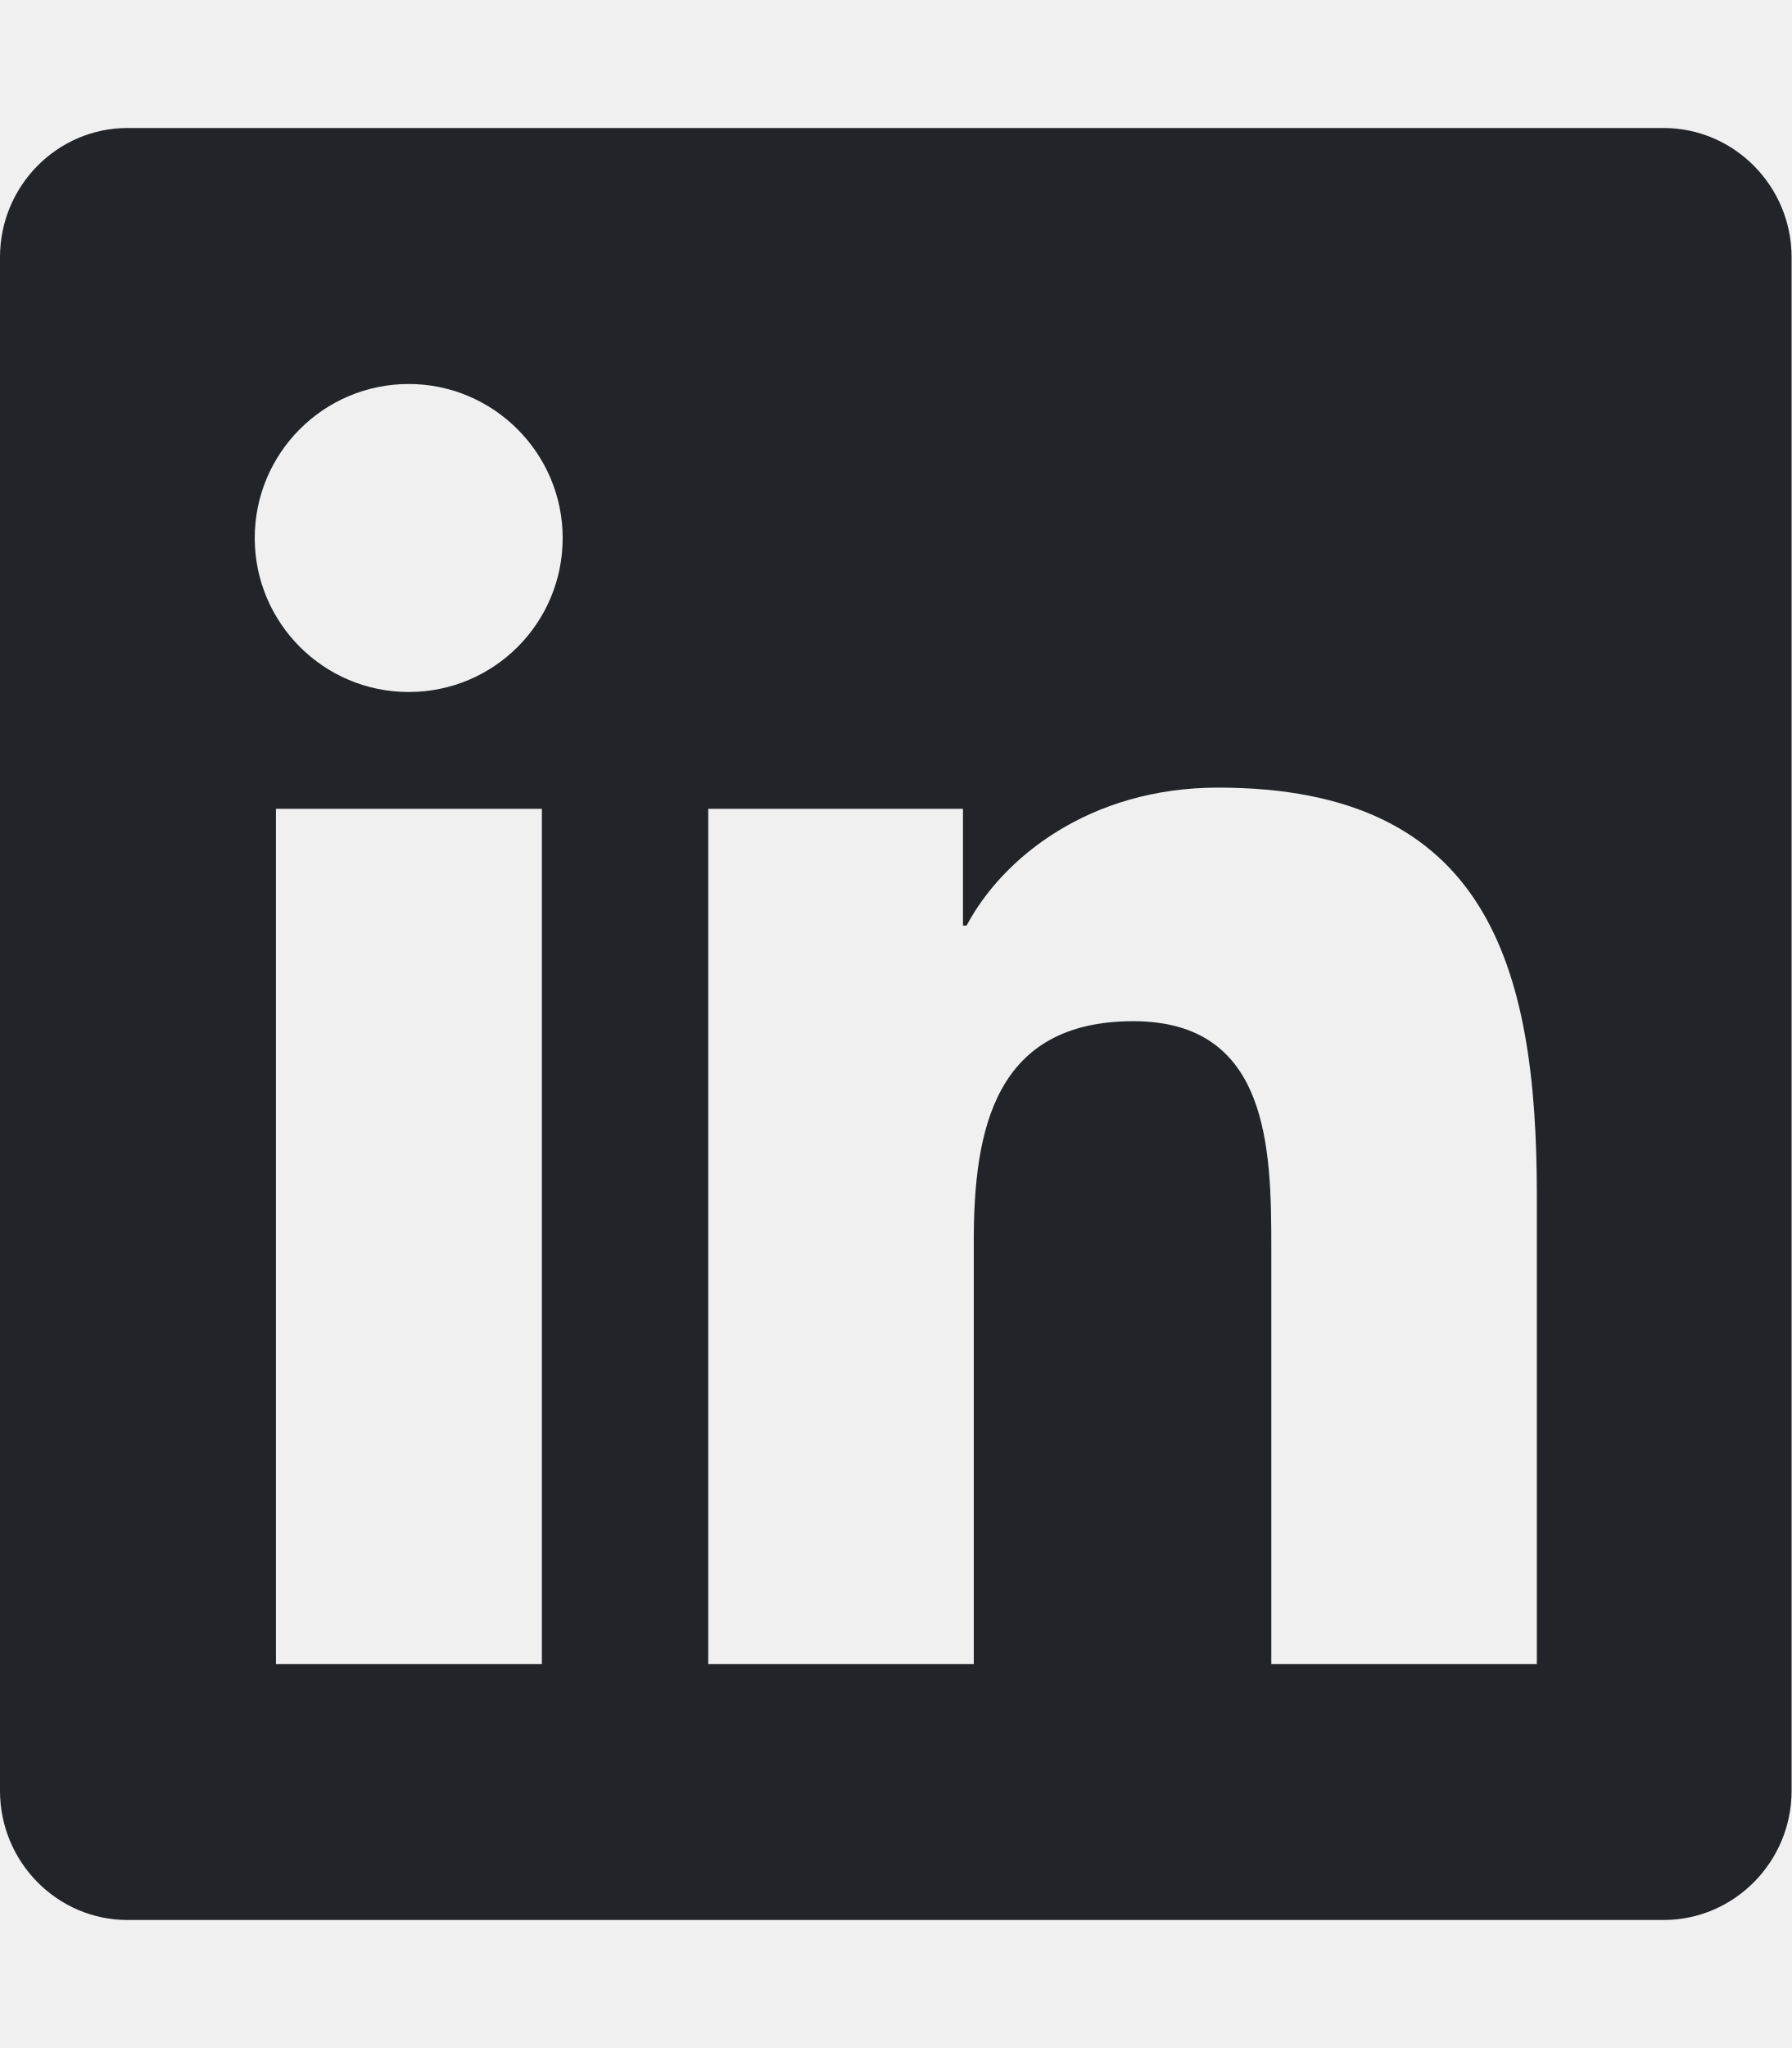
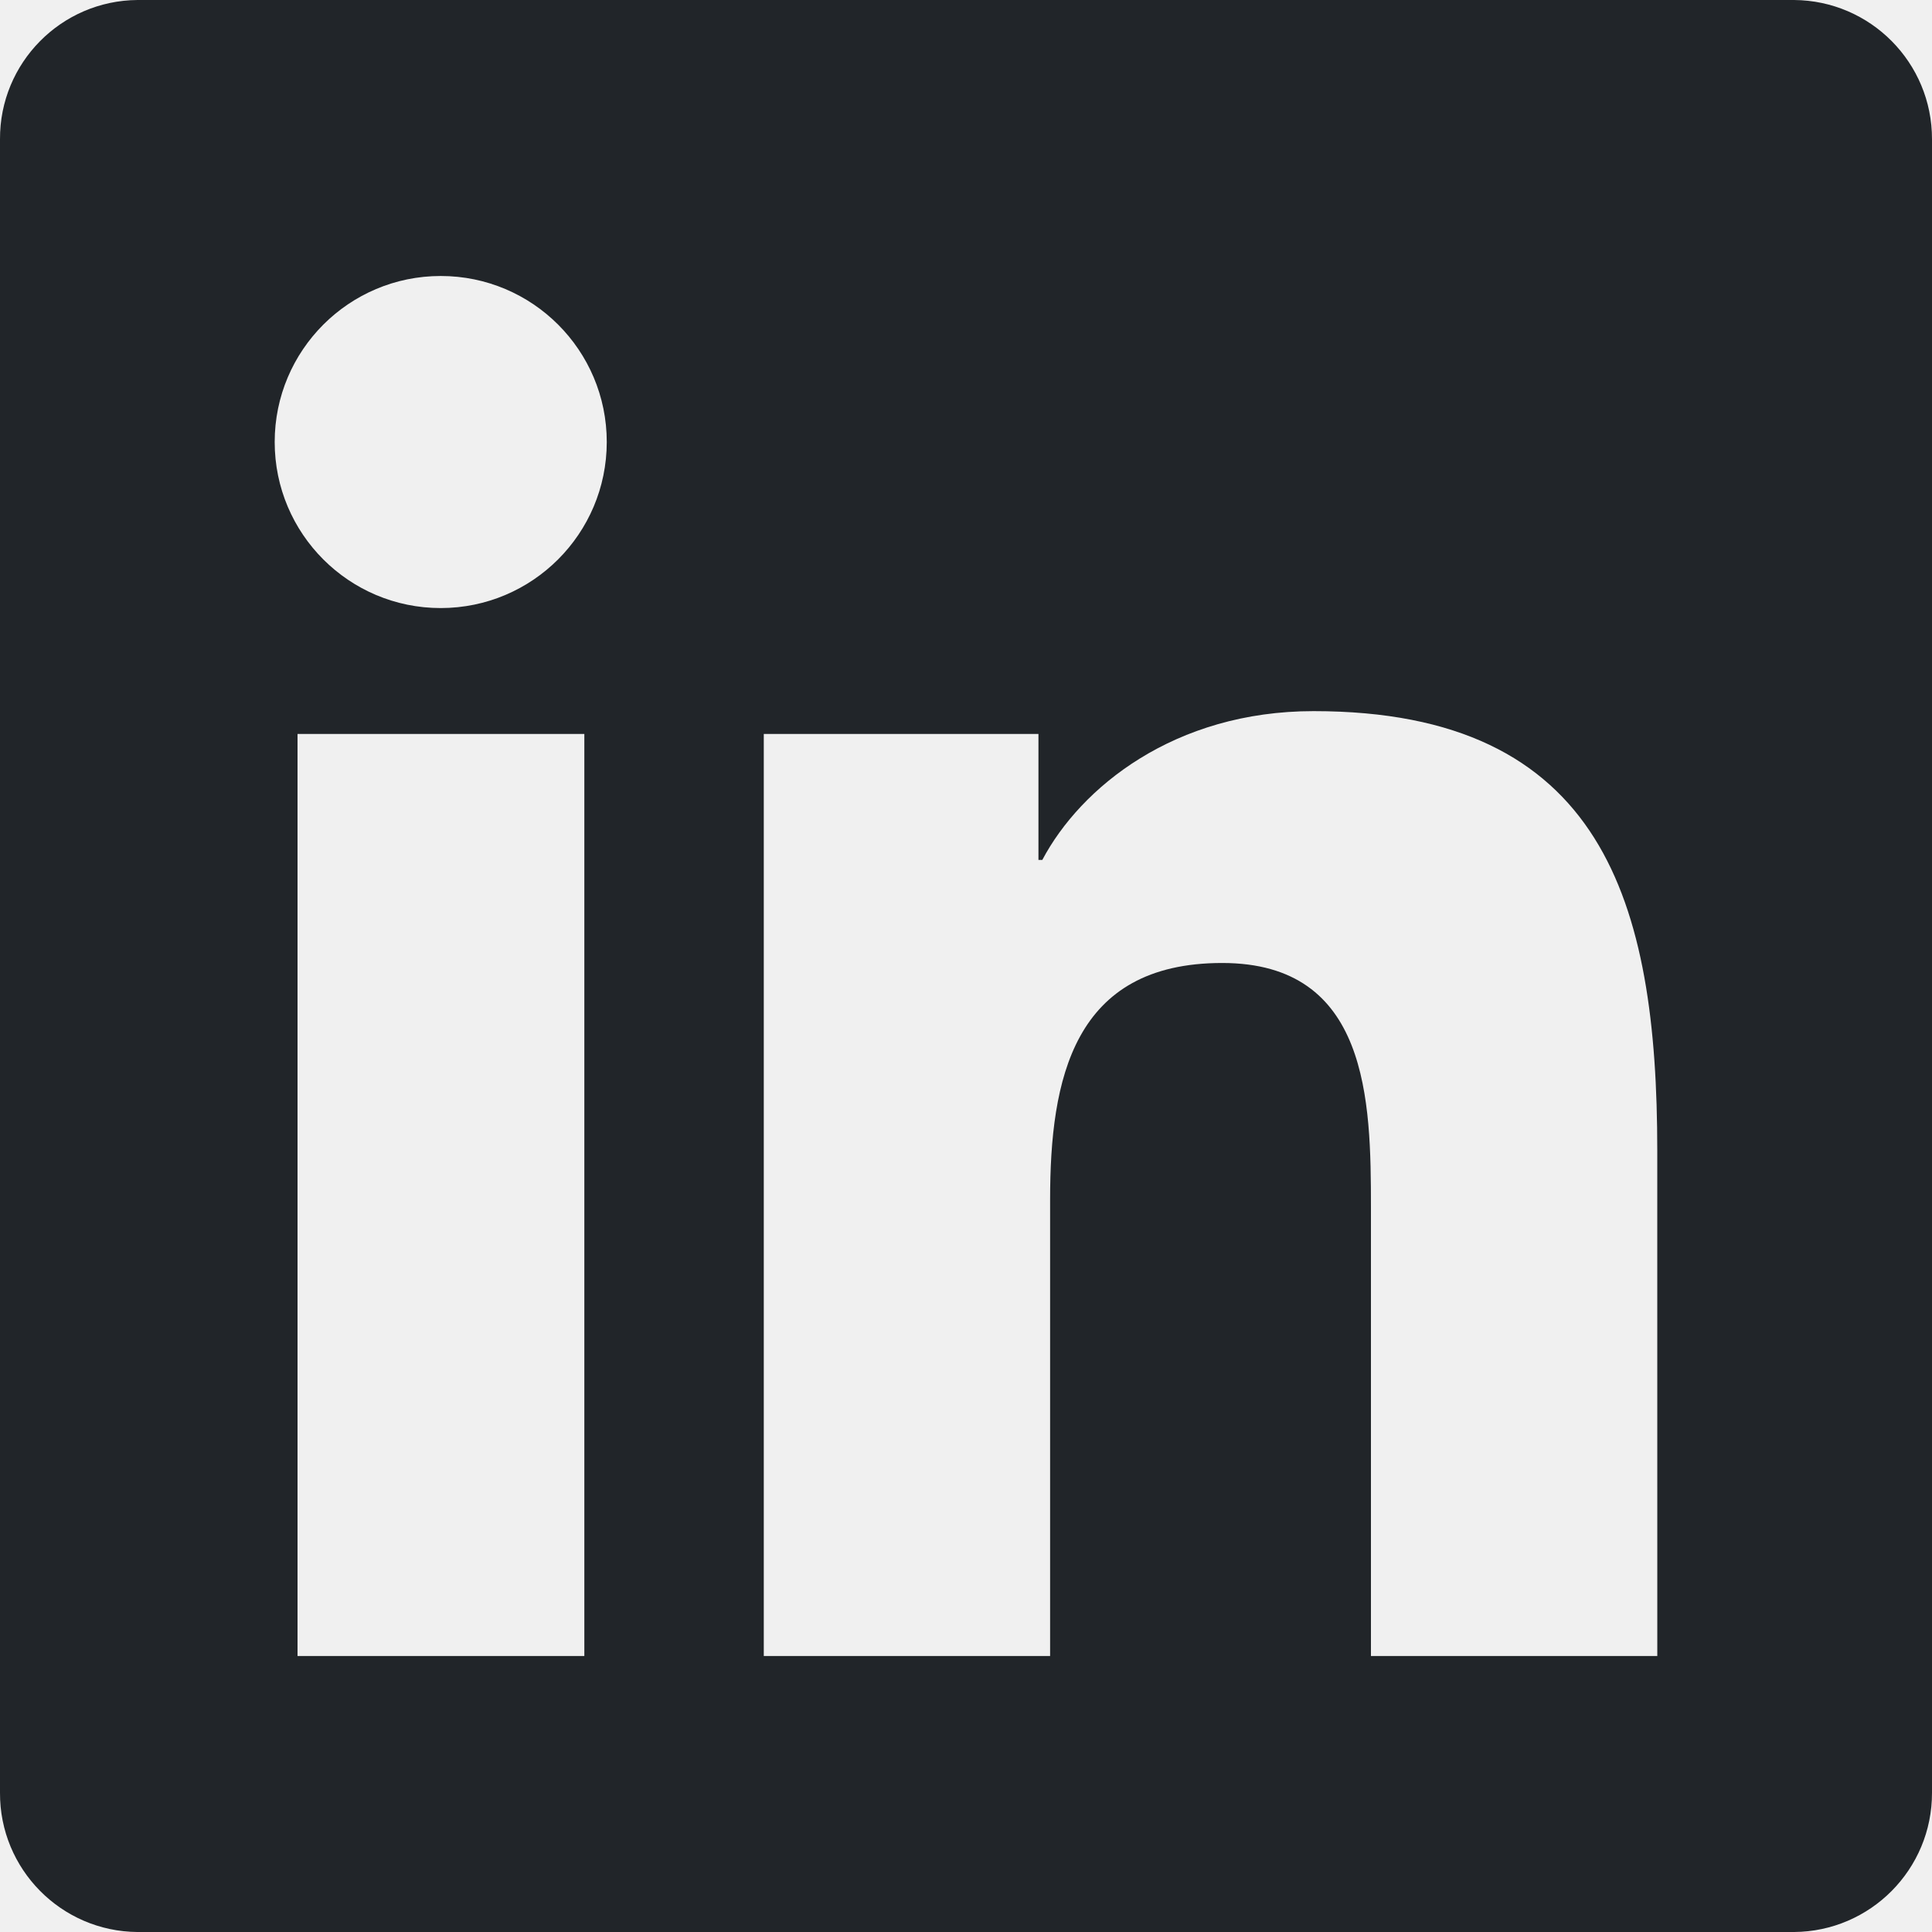
- <svg xmlns="http://www.w3.org/2000/svg" fill="#212529" viewBox="0 0 448 512">
-   <path d="M416 32H31.9C14.3 32 0 46.5 0 64.3v383.4C0 465.5 14.3 480 31.9 480H416c17.6 0 32-14.5 32-32.3V64.3c0-17.8-14.4-32.3-32-32.3zM135.4 416H69V202.2h66.5V416zm-33.2-243c-21.3 0-38.5-17.3-38.5-38.5S80.9 96 102.2 96c21.2 0 38.5 17.3 38.5 38.5 0 21.3-17.2 38.5-38.5 38.5zm282.1 243h-66.4V312c0-24.8-.5-56.7-34.5-56.7-34.6 0-39.9 27-39.9 54.9V416h-66.4V202.2h63.7v29.2h.9c8.9-16.8 30.6-34.5 62.9-34.5 67.2 0 79.7 44.3 79.7 101.9V416z" />
+ <svg xmlns="http://www.w3.org/2000/svg" fill="#212529" width="150" height="150" viewBox="0 0 150 150">
+   <defs>
+     <clipPath id="clip-path">
+       <rect id="Rectangle_3" data-name="Rectangle 3" width="150" height="150" transform="translate(587 184)" fill="#fff" />
+     </clipPath>
+   </defs>
+   <g id="Mask_Group_2" data-name="Mask Group 2" transform="translate(-587 -184)" clip-path="url(#clip-path)">
+     <path id="linkedin-brands" d="M139.286,10.714H10.681A10.761,10.761,0,0,0,0,21.529V149.9a10.761,10.761,0,0,0,10.681,10.815h128.6A10.789,10.789,0,0,0,150,149.9V21.529a10.789,10.789,0,0,0-10.714-10.815ZM45.335,139.286H23.1V67.7H45.368v71.585ZM34.219,57.924A12.891,12.891,0,1,1,47.109,45.033,12.9,12.9,0,0,1,34.219,57.924Zm94.453,81.362H106.44V104.464c0-8.3-.167-18.984-11.551-18.984-11.585,0-13.359,9.04-13.359,18.382v35.424H59.3V67.7H80.625v9.777h.3c2.98-5.625,10.246-11.551,21.06-11.551,22.5,0,26.685,14.833,26.685,34.118Z" transform="translate(587 173.286)" />
+   </g>
</svg>
